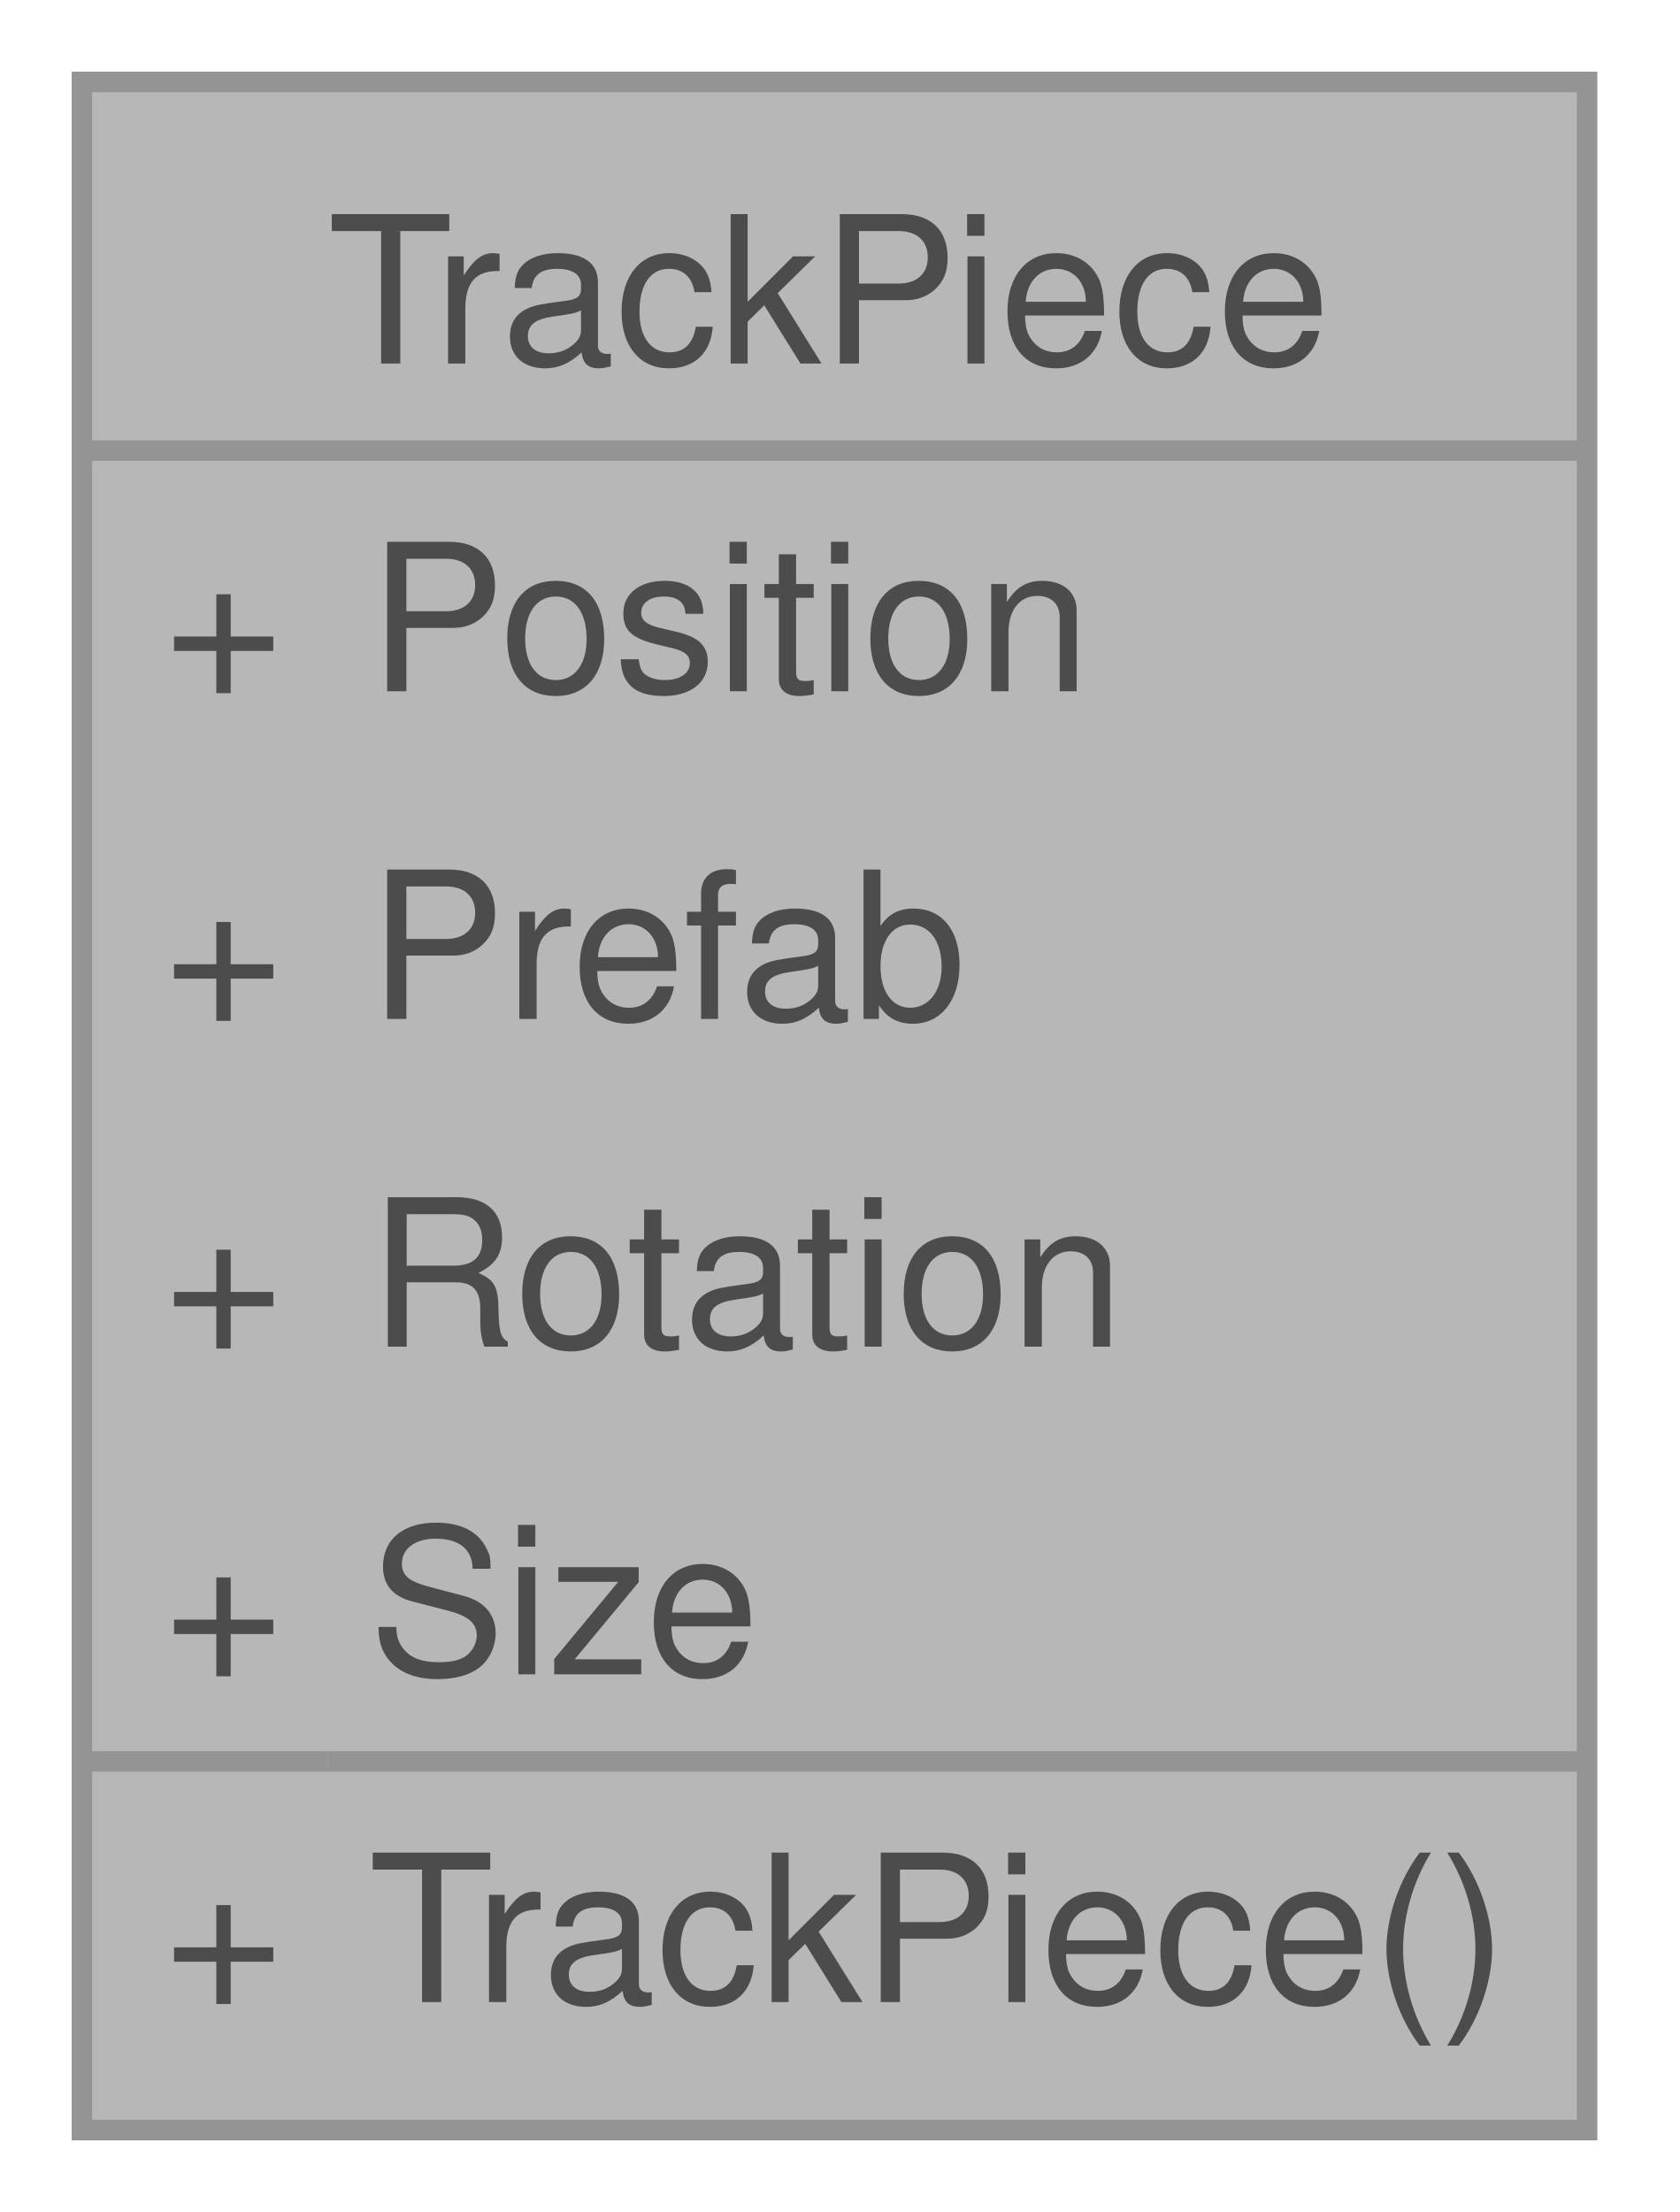
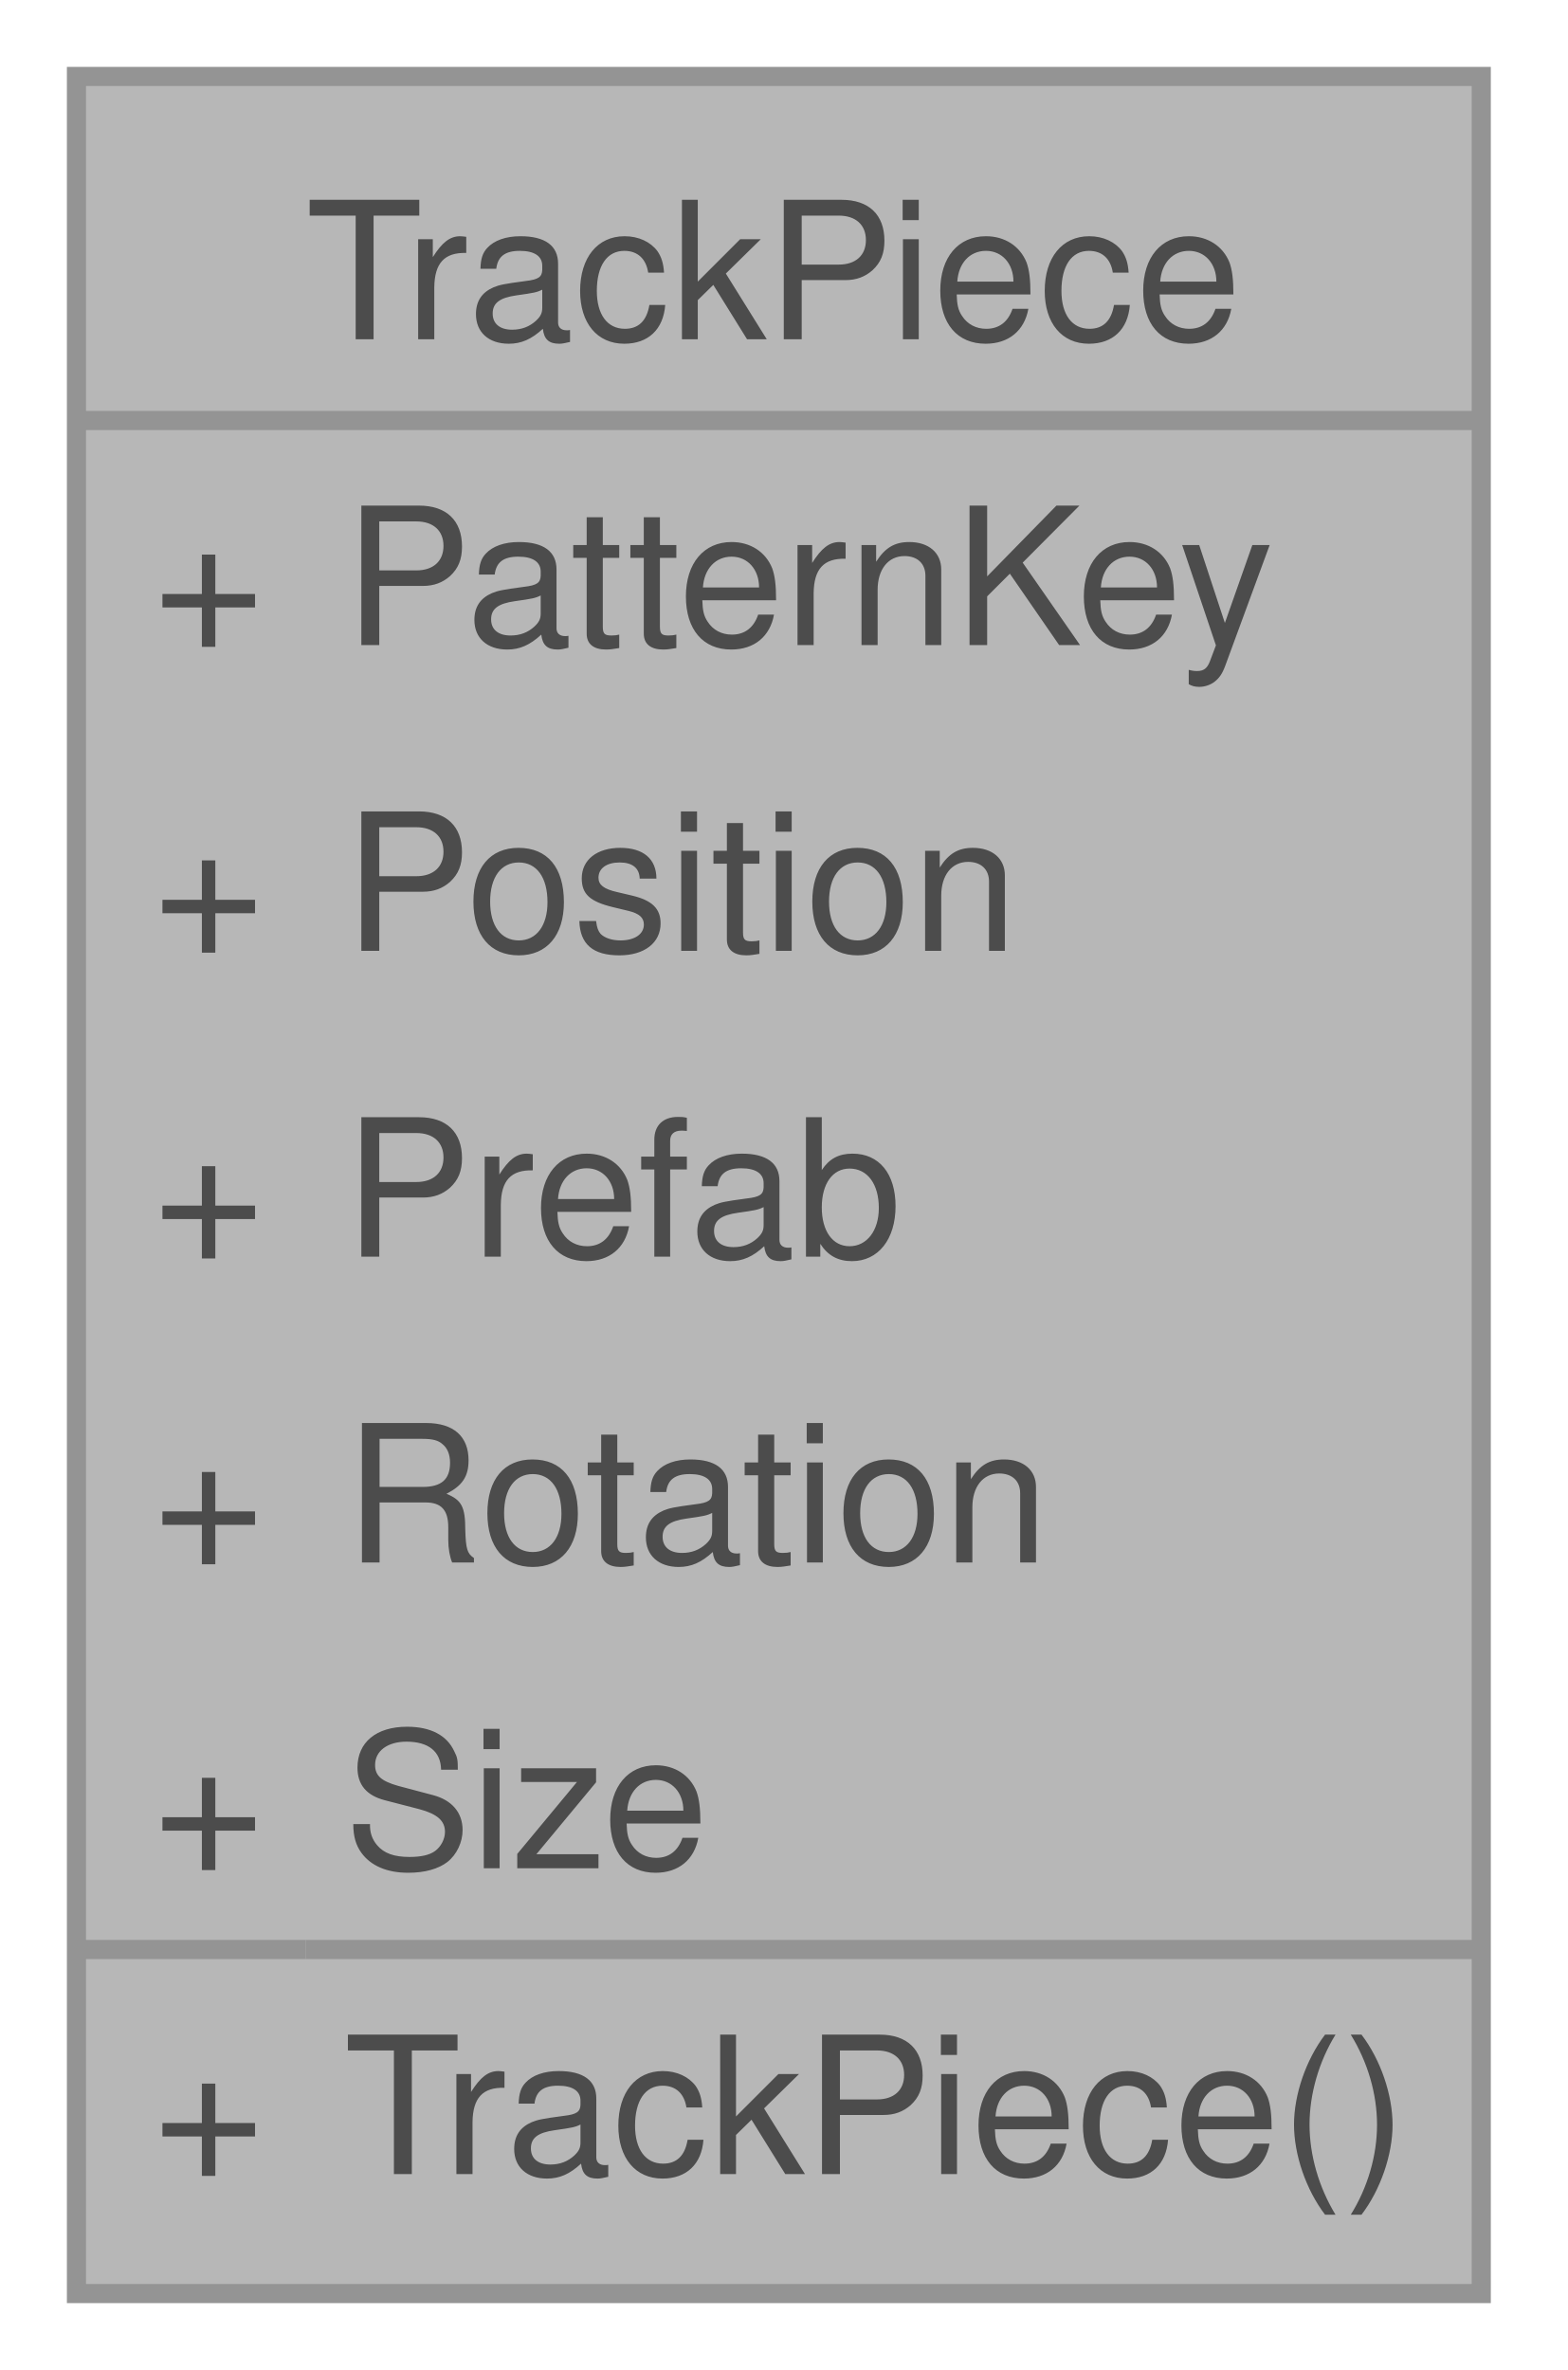
- <svg xmlns="http://www.w3.org/2000/svg" xmlns:xlink="http://www.w3.org/1999/xlink" width="82pt" height="108pt" viewBox="0.00 0.00 82.00 108.00">
+ <svg xmlns="http://www.w3.org/2000/svg" xmlns:xlink="http://www.w3.org/1999/xlink" width="82pt" height="124pt" viewBox="0.00 0.00 82.00 124.00">
  <svg id="main" version="1.1" xml:space="preserve">
    <style type="text/css">
.node, .edge {opacity: 0.7;}
.node.selected, .edge.selected {opacity: 1;}
.edge:hover path { stroke: red; }
.edge:hover polygon { stroke: red; fill: red; }
</style>
    <svg id="graph" class="graph">
-       <g id="graph0" class="graph" transform="scale(1 1) rotate(0) translate(4 104)">
+       <g id="graph0" class="graph" transform="scale(1 1) rotate(0) translate(4 120)">
        <g id="Node000001" class="node">
          <g id="a_Node000001">
-             <a xlink:title="Describes a single placeable track piece: prefab, world-space pose, and pattern size.">
-               <polygon fill="#999999" stroke="none" points="73.5,-100 0,-100 0,0 73.5,0 73.5,-100" />
-               <text xml:space="preserve" text-anchor="start" x="12" y="-86.25" font-family="Helvetica,sans-Serif" font-size="10.00">TrackPiece</text>
+             <a xlink:title="Describes a single placeable track piece: prefab, world-space pose, pattern size, and source pattern.">
+               <polygon fill="#999999" stroke="none" points="73.5,-116 0,-116 0,0 73.5,0 73.5,-116" />
+               <text xml:space="preserve" text-anchor="start" x="12" y="-102.25" font-family="Helvetica,sans-Serif" font-size="10.00">TrackPiece</text>
+               <text xml:space="preserve" text-anchor="start" x="4" y="-86.25" font-family="Helvetica,sans-Serif" font-size="10.00">+</text>
+               <text xml:space="preserve" text-anchor="start" x="14" y="-86.25" font-family="Helvetica,sans-Serif" font-size="10.00">PatternKey</text>
              <text xml:space="preserve" text-anchor="start" x="4" y="-70.25" font-family="Helvetica,sans-Serif" font-size="10.00">+</text>
              <text xml:space="preserve" text-anchor="start" x="14" y="-70.25" font-family="Helvetica,sans-Serif" font-size="10.00">Position</text>
              <text xml:space="preserve" text-anchor="start" x="4" y="-54.25" font-family="Helvetica,sans-Serif" font-size="10.00">+</text>
              <text xml:space="preserve" text-anchor="start" x="14" y="-54.25" font-family="Helvetica,sans-Serif" font-size="10.00">Prefab</text>
              <text xml:space="preserve" text-anchor="start" x="4" y="-38.25" font-family="Helvetica,sans-Serif" font-size="10.00">+</text>
              <text xml:space="preserve" text-anchor="start" x="14" y="-38.25" font-family="Helvetica,sans-Serif" font-size="10.00">Rotation</text>
              <text xml:space="preserve" text-anchor="start" x="4" y="-22.25" font-family="Helvetica,sans-Serif" font-size="10.00">+</text>
              <text xml:space="preserve" text-anchor="start" x="14" y="-22.25" font-family="Helvetica,sans-Serif" font-size="10.00">Size</text>
              <text xml:space="preserve" text-anchor="start" x="4" y="-6.25" font-family="Helvetica,sans-Serif" font-size="10.00">+</text>
              <text xml:space="preserve" text-anchor="start" x="14" y="-6.25" font-family="Helvetica,sans-Serif" font-size="10.00">TrackPiece()</text>
-               <polygon fill="#666666" stroke="#666666" points="0,-82 0,-82 73.5,-82 73.5,-82 0,-82" />
+               <polygon fill="#666666" stroke="#666666" points="0,-98 0,-98 73.5,-98 73.5,-98 0,-98" />
              <polygon fill="#666666" stroke="#666666" points="0,-18 0,-18 12,-18 12,-18 0,-18" />
              <polygon fill="#666666" stroke="#666666" points="12,-18 12,-18 73.5,-18 73.5,-18 12,-18" />
-               <polygon fill="none" stroke="#666666" points="0,0 0,-100 73.5,-100 73.5,0 0,0" />
+               <polygon fill="none" stroke="#666666" points="0,0 0,-116 73.5,-116 73.5,0 0,0" />
            </a>
          </g>
        </g>
      </g>
    </svg>
  </svg>
  <style type="text/css">

[data-mouse-over-selected='false'] { opacity: 0.7; }
[data-mouse-over-selected='true']  { opacity: 1.0; }

</style>
</svg>
